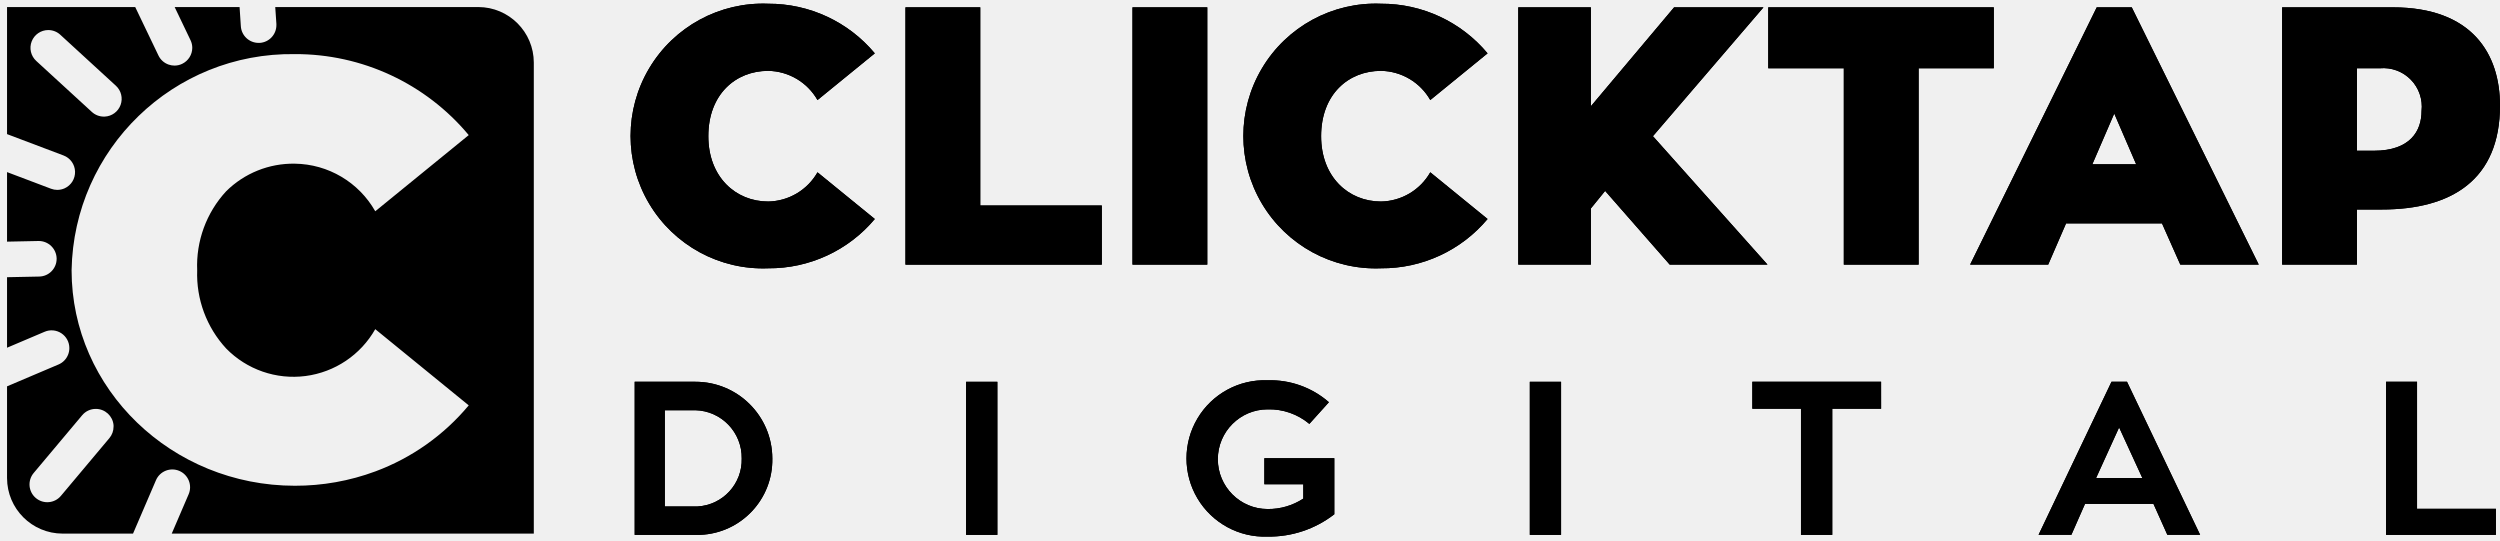
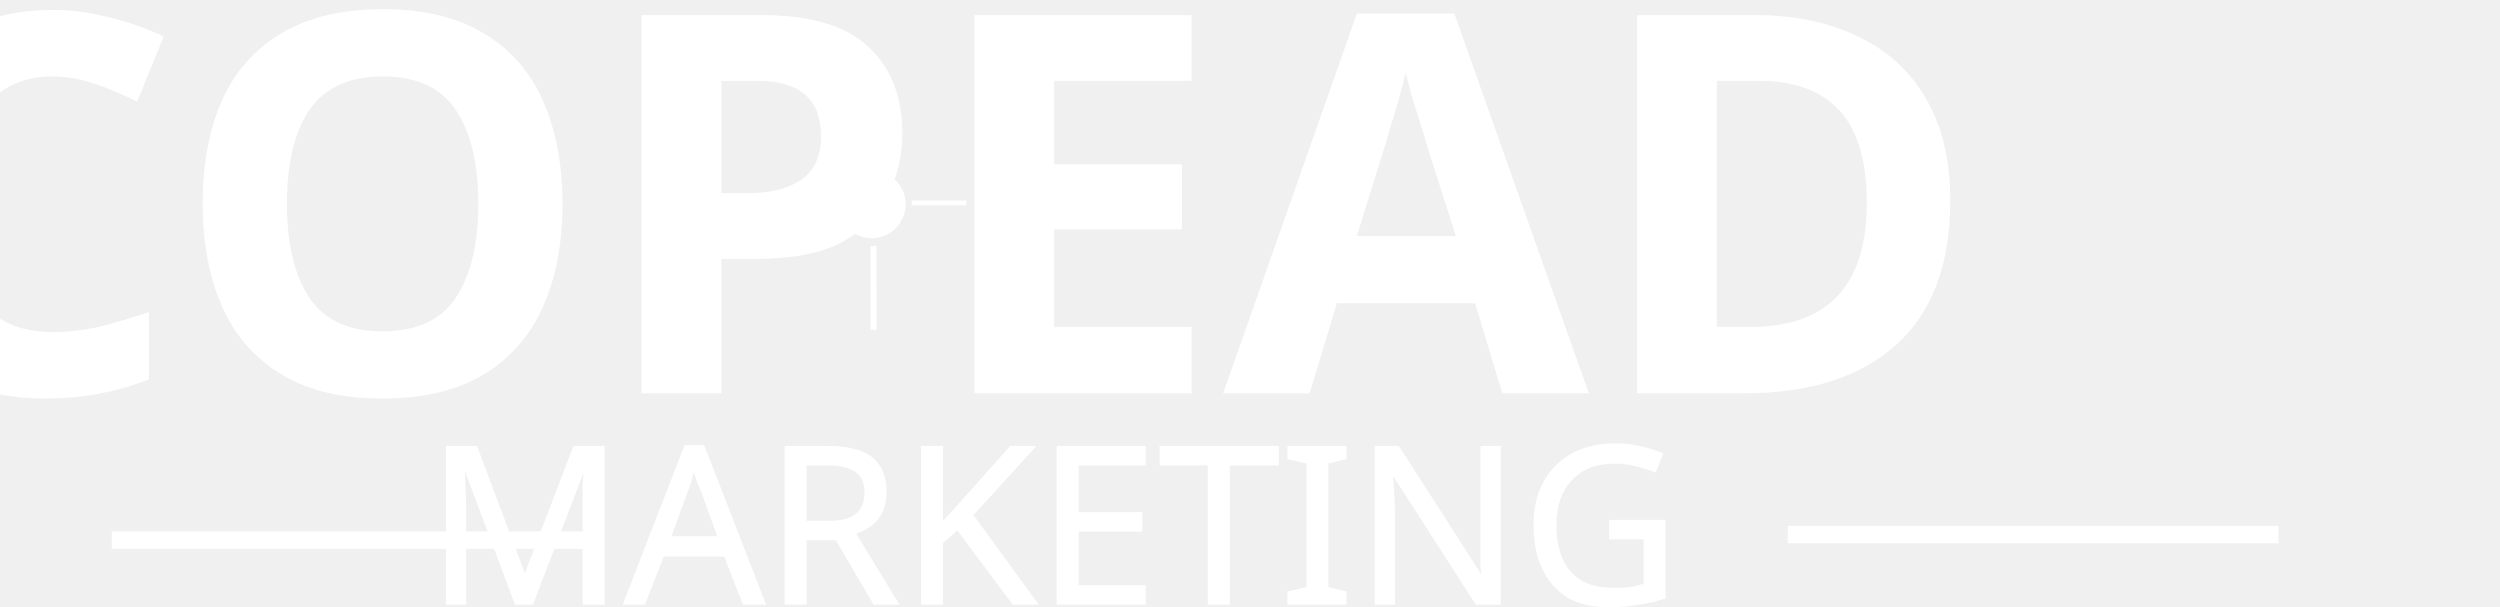
- <svg xmlns="http://www.w3.org/2000/svg" width="177.5" height="38.386" viewBox="0 0 177.5 38.386">
-   <g id="Group_7" data-name="Group 7" transform="translate(-84.501 -813.587)">
-     <path id="Subtraction_34" data-name="Subtraction 34" d="M37.4,37.386H11.693l1.2-2.792a1.262,1.262,0,1,0-2.319-1L8.945,37.386h-5A3.948,3.948,0,0,1,0,33.442V26.93l3.655-1.552a1.256,1.256,0,0,0,.677-.689,1.272,1.272,0,0,0,.092-.475,1.261,1.261,0,0,0-1.756-1.159L0,24.188V19.182l2.285-.047A1.26,1.26,0,0,0,3.521,17.88v-.032a1.269,1.269,0,0,0-1.262-1.237H2.233L0,16.657V11.719L3.122,12.9a1.259,1.259,0,0,0,.446.082,1.286,1.286,0,0,0,.521-.112,1.263,1.263,0,0,0-.075-2.331L0,9.022V0H9.1l1.65,3.44a1.253,1.253,0,0,0,.72.645,1.27,1.27,0,0,0,.421.072,1.244,1.244,0,0,0,.544-.125A1.268,1.268,0,0,0,13.152,2.9a1.251,1.251,0,0,0-.125-.547L11.9,0h4.61L16.6,1.366A1.262,1.262,0,0,0,17.86,2.545l.075,0h.01a1.262,1.262,0,0,0,1.179-1.261c0-.031,0-.057,0-.081L19.042,0H33.458A3.948,3.948,0,0,1,37.4,3.945V37.386ZM6.3,28.532a1.257,1.257,0,0,0-.967.451l-3.442,4.1a1.262,1.262,0,0,0,1.934,1.623l3.442-4.1a1.255,1.255,0,0,0,.295-.816c0-.036,0-.072,0-.106A1.264,1.264,0,0,0,6.3,28.532ZM20.436,3.342A15.623,15.623,0,0,0,4.583,18.688c0,8.438,7.111,15.3,15.853,15.3a16.341,16.341,0,0,0,5.717-1.019,15.783,15.783,0,0,0,6.627-4.688l-6.637-5.411a6.679,6.679,0,0,1-10.584,1.374A7.773,7.773,0,0,1,13.5,18.688a7.784,7.784,0,0,1,2.056-5.607,6.756,6.756,0,0,1,4.877-1.96A6.662,6.662,0,0,1,26.143,14.5L32.78,9.092A15.986,15.986,0,0,0,20.436,3.342ZM2.927,1.634a1.262,1.262,0,0,0-.853,2.193l3.947,3.62a1.26,1.26,0,0,0,.852.332h.055a1.262,1.262,0,0,0,.8-2.192L3.78,1.966A1.261,1.261,0,0,0,2.927,1.634Z" transform="translate(85.001 814.087)" stroke="rgba(0,0,0,0)" stroke-miterlimit="10" stroke-width="1" />
-     <path id="Path_3" data-name="Path 3" d="M420.533,561.326l4.069,3.316a9.781,9.781,0,0,1-7.566,3.5,9.4,9.4,0,1,1,0-18.785,9.806,9.806,0,0,1,7.566,3.523l-4.069,3.317a4.106,4.106,0,0,0-3.5-2.073c-2.306,0-4.249,1.659-4.249,4.638,0,2.9,1.943,4.638,4.249,4.638A4.107,4.107,0,0,0,420.533,561.326Z" transform="translate(-277.99 264.494)" fill-rule="evenodd" />
-     <path id="Path_4" data-name="Path 4" d="M535.107,564.936v4.2h-13.94V550.866h5.311v14.07Z" transform="translate(-372.378 263.241)" fill-rule="evenodd" />
-     <rect id="Rectangle_2" data-name="Rectangle 2" width="5.312" height="18.267" transform="translate(164.907 814.108)" />
-     <path id="Path_5" data-name="Path 5" d="M675.057,561.326l4.068,3.316a9.781,9.781,0,0,1-7.566,3.5,9.4,9.4,0,1,1,0-18.785,9.805,9.805,0,0,1,7.566,3.523l-4.068,3.317a4.106,4.106,0,0,0-3.5-2.073c-2.306,0-4.249,1.659-4.249,4.638,0,2.9,1.943,4.638,4.249,4.638A4.107,4.107,0,0,0,675.057,561.326Z" transform="translate(-489.006 264.494)" fill-rule="evenodd" />
-     <path id="Path_6" data-name="Path 6" d="M793.387,569.135h-6.944l-4.586-5.233-1.011,1.244v3.99H775.69V550.868h5.155v7.023l5.908-7.023H793.1l-7.85,9.147Z" transform="translate(-583.392 263.24)" fill-rule="evenodd" />
-     <path id="Path_7" data-name="Path 7" d="M895.537,555.194H890.2v13.94h-5.312v-13.94h-5.364v-4.328h16.013Z" transform="translate(-669.477 263.241)" fill-rule="evenodd" />
-     <path id="Path_8" data-name="Path 8" d="M976.983,566.208h-6.814l-1.269,2.927h-5.545l8.991-18.267h2.487l9.017,18.267h-5.571l-1.3-2.927Zm-4.948-4.2h3.109l-1.555-3.6Z" transform="translate(-738.977 263.24)" fill-rule="evenodd" />
-     <path id="Path_9" data-name="Path 9" d="M1100.815,550.867c5.675,0,7.618,3.343,7.618,6.97,0,5.286-3.446,7.385-8.395,7.385h-1.763v3.912h-5.311V550.867Zm-1.347,10.183h0c2.617,0,3.394-1.425,3.394-2.824a2.732,2.732,0,0,0-2.953-3.032h-1.633v5.856Z" transform="translate(-846.432 263.24)" fill-rule="evenodd" />
-     <path id="Path_10" data-name="Path 10" d="M413.348,717.272h-4.655V706.4h4.3a5.458,5.458,0,0,1,5.474,5.443,5.335,5.335,0,0,1-5.118,5.427Zm-.184-2.02h0a3.319,3.319,0,0,0,3.127-3.407,3.371,3.371,0,0,0-3.3-3.423h-2.157v6.83Z" transform="translate(-279.13 134.292)" fill-rule="evenodd" />
-     <rect id="Rectangle_3" data-name="Rectangle 3" width="2.22" height="10.869" transform="translate(153.094 840.694)" />
-     <path id="Path_11" data-name="Path 11" d="M648.368,711.309v3.978a7.54,7.54,0,0,1-4.733,1.587,5.554,5.554,0,1,1,0-11.1,6.329,6.329,0,0,1,4.349,1.557l-1.389,1.542a4.414,4.414,0,0,0-2.959-1.033,3.538,3.538,0,0,0,0,7.076,4.53,4.53,0,0,0,2.529-.74v-1.018H643.4v-1.85Z" transform="translate(-469.13 134.812)" fill-rule="evenodd" />
-     <rect id="Rectangle_4" data-name="Rectangle 4" width="2.22" height="10.869" transform="translate(193.117 840.694)" />
-     <path id="Path_12" data-name="Path 12" d="M882.058,708.316H878.59v8.957h-2.222v-8.957h-3.453V706.4h9.142Z" transform="translate(-663.998 134.291)" fill-rule="evenodd" />
-     <path id="Path_13" data-name="Path 13" d="M999.955,715.068H995.1l-.969,2.2H991.8l5.18-10.869h1.1l5.193,10.869h-2.328l-.987-2.2Zm-4.069-1.835h3.283l-1.649-3.591Z" transform="translate(-762.562 134.292)" fill-rule="evenodd" />
-     <path id="Path_14" data-name="Path 14" d="M1143.93,715.423v1.85h-7.8V706.4h2.2v9.019Z" transform="translate(-882.219 134.291)" fill-rule="evenodd" />
-     <path id="Path_17" data-name="Path 17" d="M420.533,561.326l4.069,3.316a9.781,9.781,0,0,1-7.566,3.5,9.4,9.4,0,1,1,0-18.785,9.806,9.806,0,0,1,7.566,3.523l-4.069,3.317a4.106,4.106,0,0,0-3.5-2.073c-2.306,0-4.249,1.659-4.249,4.638,0,2.9,1.943,4.638,4.249,4.638A4.107,4.107,0,0,0,420.533,561.326Z" transform="translate(-277.99 264.494)" fill-rule="evenodd" />
-     <path id="Path_18" data-name="Path 18" d="M535.107,564.936v4.2h-13.94V550.866h5.311v14.07Z" transform="translate(-372.378 263.241)" fill-rule="evenodd" />
-     <rect id="Rectangle_5" data-name="Rectangle 5" width="5.312" height="18.267" transform="translate(164.907 814.108)" />
-     <path id="Path_19" data-name="Path 19" d="M675.057,561.326l4.068,3.316a9.781,9.781,0,0,1-7.566,3.5,9.4,9.4,0,1,1,0-18.785,9.805,9.805,0,0,1,7.566,3.523l-4.068,3.317a4.106,4.106,0,0,0-3.5-2.073c-2.306,0-4.249,1.659-4.249,4.638,0,2.9,1.943,4.638,4.249,4.638A4.107,4.107,0,0,0,675.057,561.326Z" transform="translate(-489.006 264.494)" fill-rule="evenodd" />
-     <path id="Path_20" data-name="Path 20" d="M793.387,569.135h-6.944l-4.586-5.233-1.011,1.244v3.99H775.69V550.868h5.155v7.023l5.908-7.023H793.1l-7.85,9.147Z" transform="translate(-583.392 263.24)" fill-rule="evenodd" />
-     <path id="Path_21" data-name="Path 21" d="M895.537,555.194H890.2v13.94h-5.312v-13.94h-5.364v-4.328h16.013Z" transform="translate(-669.477 263.241)" fill-rule="evenodd" />
-     <path id="Path_22" data-name="Path 22" d="M976.983,566.208h-6.814l-1.269,2.927h-5.545l8.991-18.267h2.487l9.017,18.267h-5.571l-1.3-2.927Zm-4.948-4.2h3.109l-1.555-3.6Z" transform="translate(-738.977 263.24)" fill-rule="evenodd" />
-     <path id="Path_23" data-name="Path 23" d="M1100.815,550.867c5.675,0,7.618,3.343,7.618,6.97,0,5.286-3.446,7.385-8.395,7.385h-1.763v3.912h-5.311V550.867Zm-1.347,10.183h0c2.617,0,3.394-1.425,3.394-2.824a2.732,2.732,0,0,0-2.953-3.032h-1.633v5.856Z" transform="translate(-846.432 263.24)" fill-rule="evenodd" />
-     <path id="Path_24" data-name="Path 24" d="M413.348,717.272h-4.655V706.4h4.3a5.458,5.458,0,0,1,5.474,5.443,5.335,5.335,0,0,1-5.118,5.427Zm-.184-2.02h0a3.319,3.319,0,0,0,3.127-3.407,3.371,3.371,0,0,0-3.3-3.423h-2.157v6.83Z" transform="translate(-279.13 134.292)" fill-rule="evenodd" />
-     <rect id="Rectangle_6" data-name="Rectangle 6" width="2.22" height="10.869" transform="translate(153.094 840.694)" />
-     <path id="Path_25" data-name="Path 25" d="M648.368,711.309v3.978a7.54,7.54,0,0,1-4.733,1.587,5.554,5.554,0,1,1,0-11.1,6.329,6.329,0,0,1,4.349,1.557l-1.389,1.542a4.414,4.414,0,0,0-2.959-1.033,3.538,3.538,0,0,0,0,7.076,4.53,4.53,0,0,0,2.529-.74v-1.018H643.4v-1.85Z" transform="translate(-469.13 134.812)" fill-rule="evenodd" />
-     <rect id="Rectangle_7" data-name="Rectangle 7" width="2.22" height="10.869" transform="translate(193.117 840.694)" />
-     <path id="Path_26" data-name="Path 26" d="M882.058,708.316H878.59v8.957h-2.222v-8.957h-3.453V706.4h9.142Z" transform="translate(-663.998 134.291)" fill-rule="evenodd" />
-     <path id="Path_27" data-name="Path 27" d="M999.955,715.068H995.1l-.969,2.2H991.8l5.18-10.869h1.1l5.193,10.869h-2.328l-.987-2.2Zm-4.069-1.835h3.283l-1.649-3.591Z" transform="translate(-762.562 134.292)" fill-rule="evenodd" />
-     <path id="Path_28" data-name="Path 28" d="M1143.93,715.423v1.85h-7.8V706.4h2.2v9.019Z" transform="translate(-882.219 134.291)" fill-rule="evenodd" />
+ <svg xmlns="http://www.w3.org/2000/svg" width="45.441mm" height="11.026mm" viewBox="0 0 45.441 11.026" version="1.1" id="svg1" xml:space="preserve">
+   <defs id="defs1" />
+   <g id="layer1" transform="translate(-274.1011,-281.3034)">
+     <path style="fill:#ffffff;fill-opacity:1;fill-rule:evenodd;stroke:#ffffff;stroke-width:0.317;stroke-dasharray:none;stroke-opacity:1" d="m 276.132,291.121 h 8.919" id="path8-5-2" />
+     <path style="fill:#ffffff;fill-opacity:1;fill-rule:evenodd;stroke:#ffffff;stroke-width:0.317;stroke-dasharray:none;stroke-opacity:1" d="m 306.596,291.02 h 8.919" id="path8-5-2-1" />
+     <g id="g8" transform="matrix(0.8594075,0,0,0.8594075,42.30127,23.16158)">
+       <text xml:space="preserve" style="font-weight:900;font-size:11.21px;line-height:0;font-family:'Cairo Play';-inkscape-font-specification:'Cairo Play Heavy';text-align:center;writing-mode:lr-tb;direction:ltr;text-anchor:middle;fill:#ffffff;fill-opacity:1;fill-rule:evenodd;stroke:none;stroke-width:2.118" x="296.142" y="308.692" id="text1">
+         <tspan id="tspan1" x="296.142" y="308.692" style="font-style:normal;font-variant:normal;font-weight:bold;font-stretch:normal;font-size:11.21px;line-height:0px;font-family:Tahoma;-inkscape-font-specification:'Tahoma, Bold';font-variant-ligatures:normal;font-variant-caps:normal;font-variant-numeric:normal;font-variant-east-asian:normal;fill:#ffffff;fill-opacity:1;stroke:none;stroke-width:2.118">SCOPEAD</tspan>
+       </text>
+       <g id="g7" transform="matrix(0.2865994,0,0,0.2865994,258.6991,242.1478)" style="fill:#ffffff">
+         <circle style="fill:#ffffff;fill-opacity:1;fill-rule:evenodd;stroke:none;stroke-width:0.516" id="path7" cx="102.788" cy="218.231" r="2.5" />
+         <circle style="fill:#ffffff;fill-opacity:1;fill-rule:evenodd;stroke:none;stroke-width:0.097" id="path7-8" cx="102.782" cy="218.207" r="0.471" />
+       </g>
+       <path style="fill:#ffffff;fill-opacity:1;fill-rule:evenodd;stroke:#ffffff;stroke-width:0.101;stroke-dasharray:none;stroke-opacity:1" d="m 289.003,304.663 h 1.157" id="path8" />
+       <path style="fill:#ffffff;fill-opacity:1;fill-rule:evenodd;stroke:#ffffff;stroke-width:0.103;stroke-dasharray:none;stroke-opacity:1" d="m 286.055,304.659 h 1.203" id="path8-5" />
+       <path style="fill:#ffffff;fill-opacity:1;fill-rule:evenodd;stroke:#ffffff;stroke-width:0.125;stroke-dasharray:none;stroke-opacity:1" d="m 288.205,301.915 0.002,1.776" id="path8-5-1" />
+       <path style="fill:#ffffff;fill-opacity:1;fill-rule:evenodd;stroke:#ffffff;stroke-width:0.125;stroke-dasharray:none;stroke-opacity:1" d="m 288.195,305.574 0.002,1.776" id="path8-5-1-7" />
+     </g>
+     <text xml:space="preserve" style="font-style:normal;font-variant:normal;font-weight:bold;font-stretch:normal;font-size:3.983px;line-height:0px;font-family:Tahoma;-inkscape-font-specification:'Tahoma, Bold';font-variant-ligatures:normal;font-variant-caps:normal;font-variant-numeric:normal;font-variant-east-asian:normal;text-align:center;writing-mode:lr-tb;direction:ltr;text-anchor:middle;fill:#ffffff;fill-opacity:1;fill-rule:evenodd;stroke:#ffffff;stroke-width:0.041;stroke-dasharray:none;stroke-opacity:1" x="295.831" y="292.274" id="text8">
+       <tspan id="tspan8" style="font-style:normal;font-variant:normal;font-weight:normal;font-stretch:normal;font-size:3.983px;font-family:Calibri;-inkscape-font-specification:'Calibri, Normal';font-variant-ligatures:normal;font-variant-caps:normal;font-variant-numeric:normal;font-variant-east-asian:normal;fill:#ffffff;stroke:#ffffff;stroke-width:0.041;stroke-opacity:1" x="295.831" y="292.274">MARKETING</tspan>
+     </text>
  </g>
</svg>
